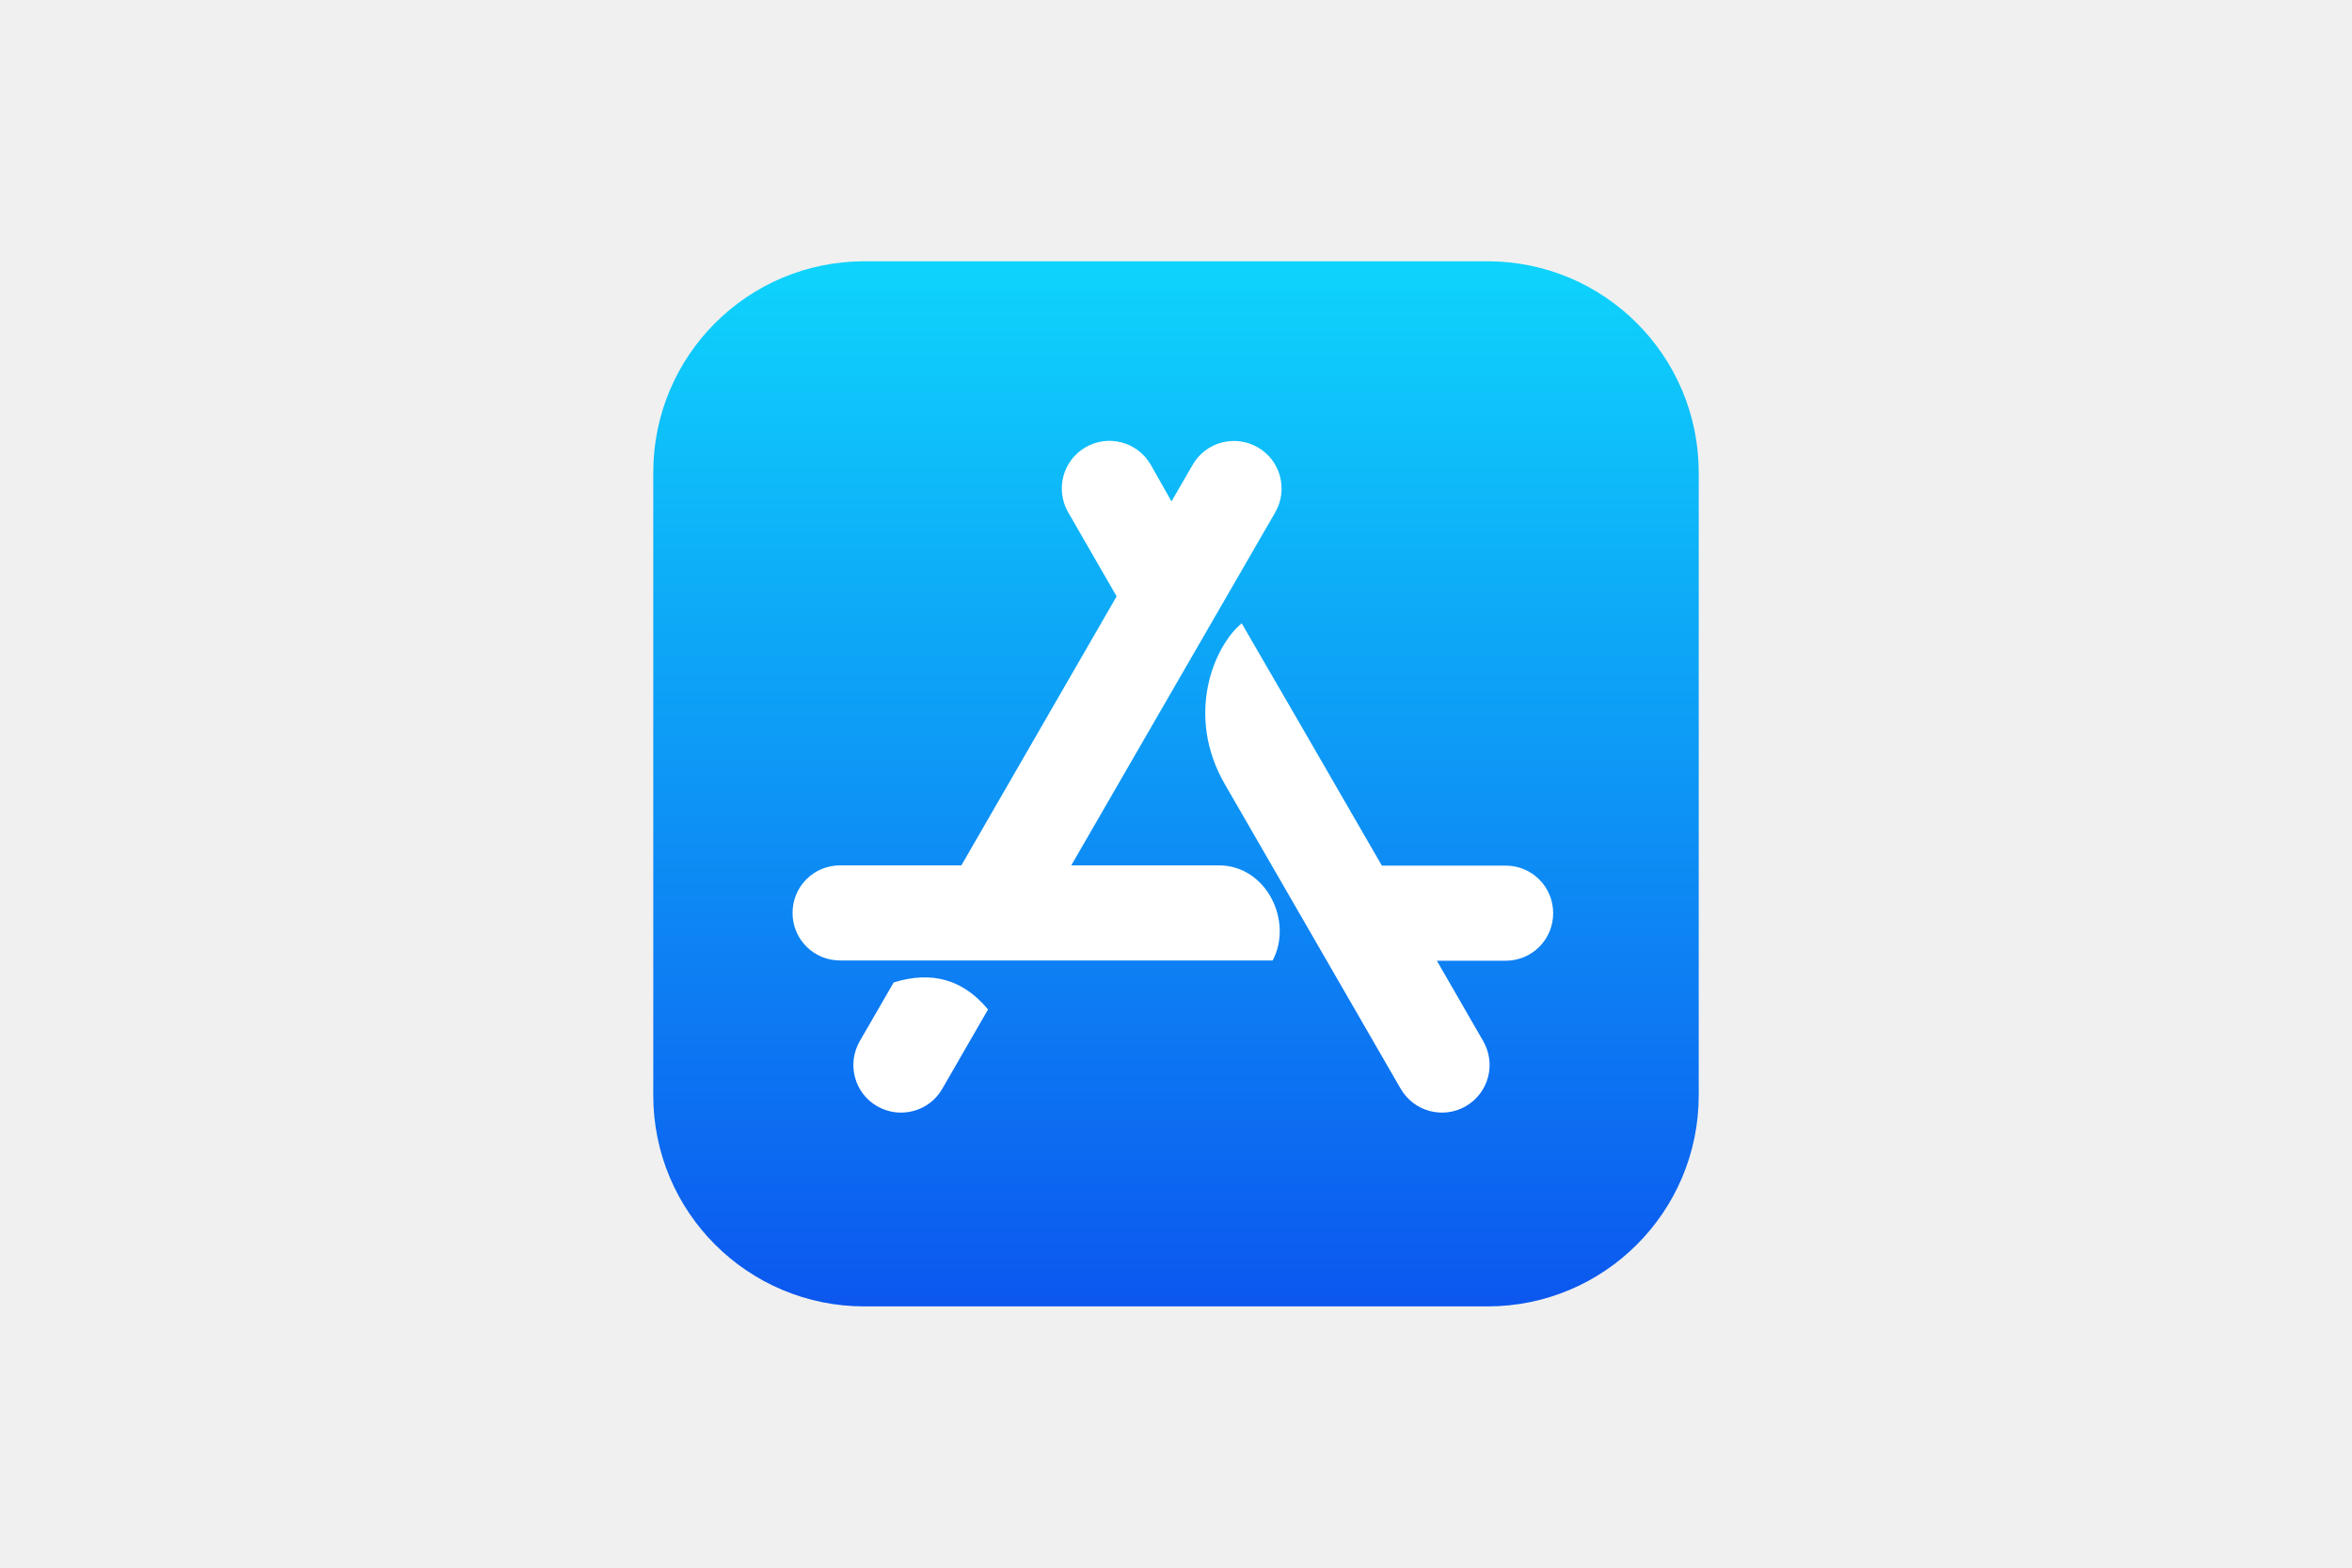
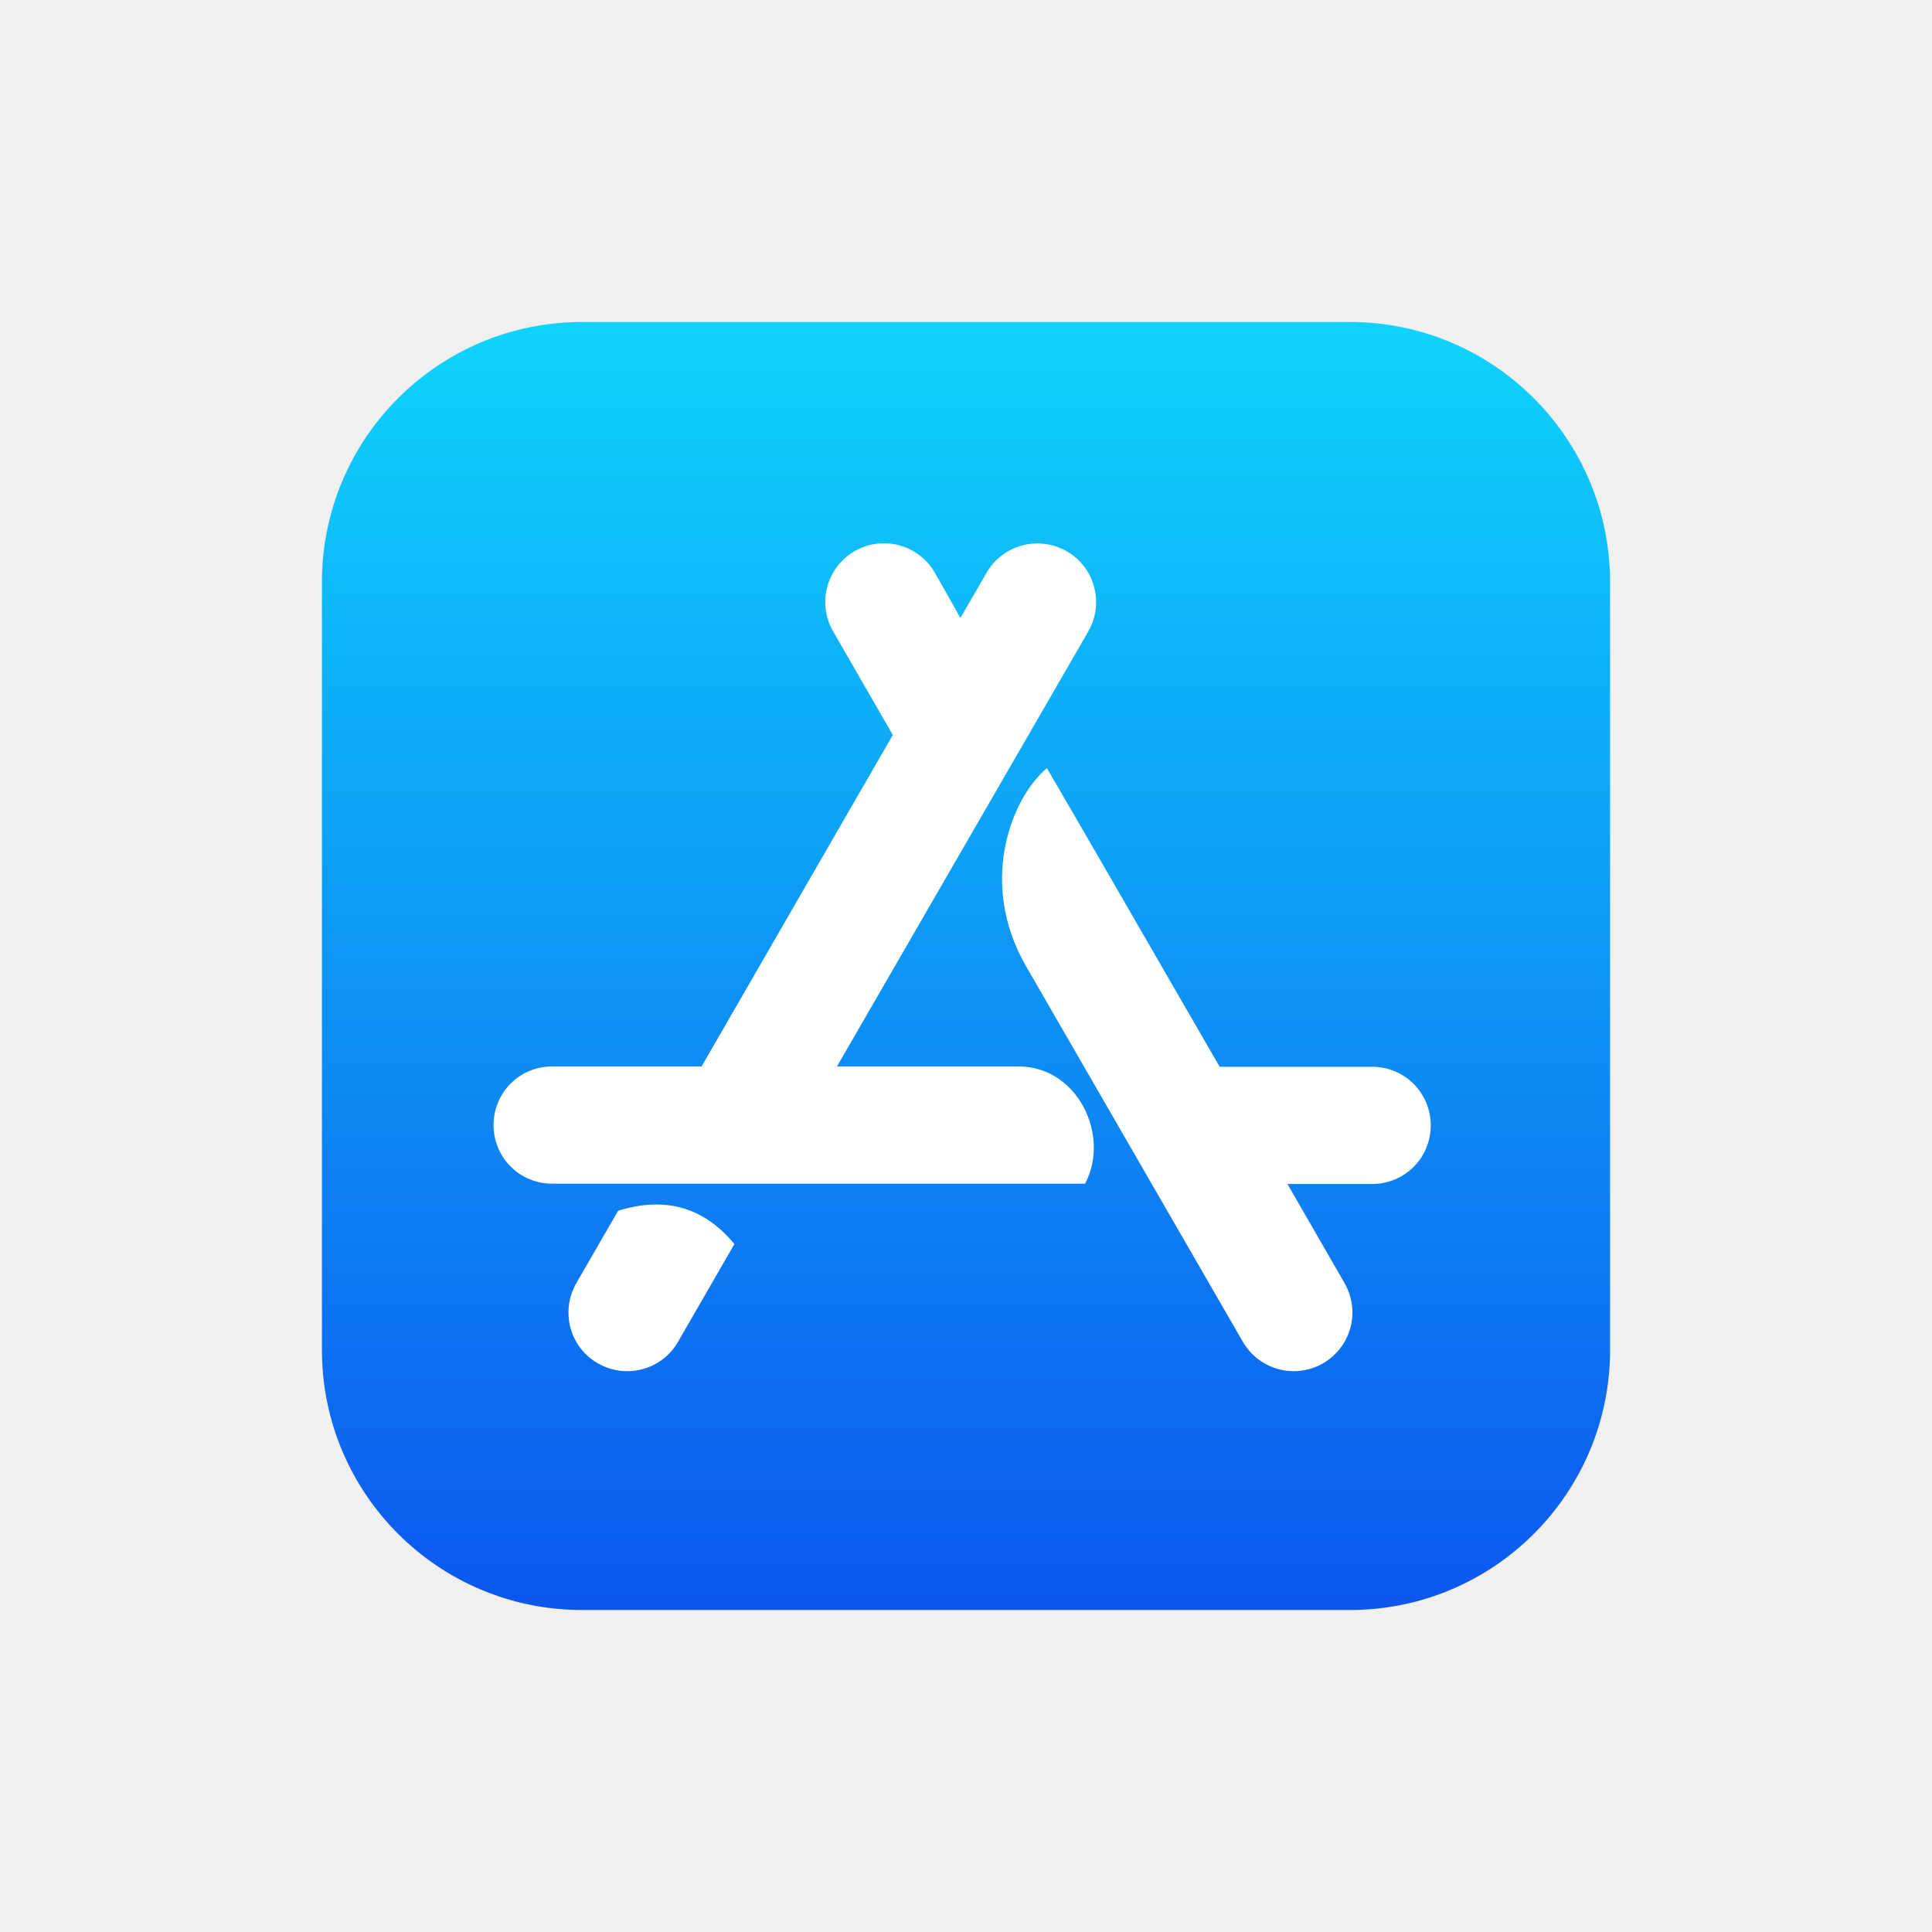
- <svg xmlns="http://www.w3.org/2000/svg" height="800" width="1200" viewBox="-120.015 -200 1040.13 1200">
+ <svg xmlns="http://www.w3.org/2000/svg" height="40" width="40" viewBox="-120.015 -200 1040.13 1200">
  <linearGradient y2="800" x2="400" y1="0" x1="400" gradientUnits="userSpaceOnUse" id="a">
    <stop offset="0" stop-color="#0ed4fc" />
    <stop offset="1" stop-color="#0c57ef" />
  </linearGradient>
  <path d="M638.4 0H161.6C72.3 0 0 72.3 0 161.6v476.9C0 727.7 72.3 800 161.6 800h476.9c89.2 0 161.6-72.3 161.6-161.6V161.6C800 72.3 727.7 0 638.4 0z" fill="url(#a)" />
  <path d="M396.6 183.8l16.2-28c10-17.5 32.3-23.4 49.8-13.4 17.5 10 23.4 32.3 13.4 49.8L319.9 462.4h112.9c36.6 0 57.1 43 41.2 72.8H143c-20.2 0-36.4-16.2-36.4-36.4s16.2-36.4 36.4-36.4h92.8l118.8-205.9-37.1-64.4c-10-17.5-4.1-39.6 13.4-49.8 17.5-10 39.6-4.1 49.8 13.4zM256.2 572.7l-35 60.7c-10 17.5-32.3 23.4-49.8 13.4-17.5-10-23.4-32.3-13.4-49.8l26-45c29.4-9.1 53.3-2.1 72.2 20.7zm301.4-110.1h94.7c20.2 0 36.4 16.2 36.4 36.4s-16.2 36.4-36.4 36.4h-52.6l35.5 61.6c10 17.5 4.1 39.6-13.4 49.8-17.5 10-39.6 4.1-49.8-13.4-59.8-103.7-104.7-181.3-134.5-233-30.5-52.6-8.7-105.4 12.8-123.3 23.9 41 59.6 102.9 107.3 185.5z" fill="#fff" />
</svg>
